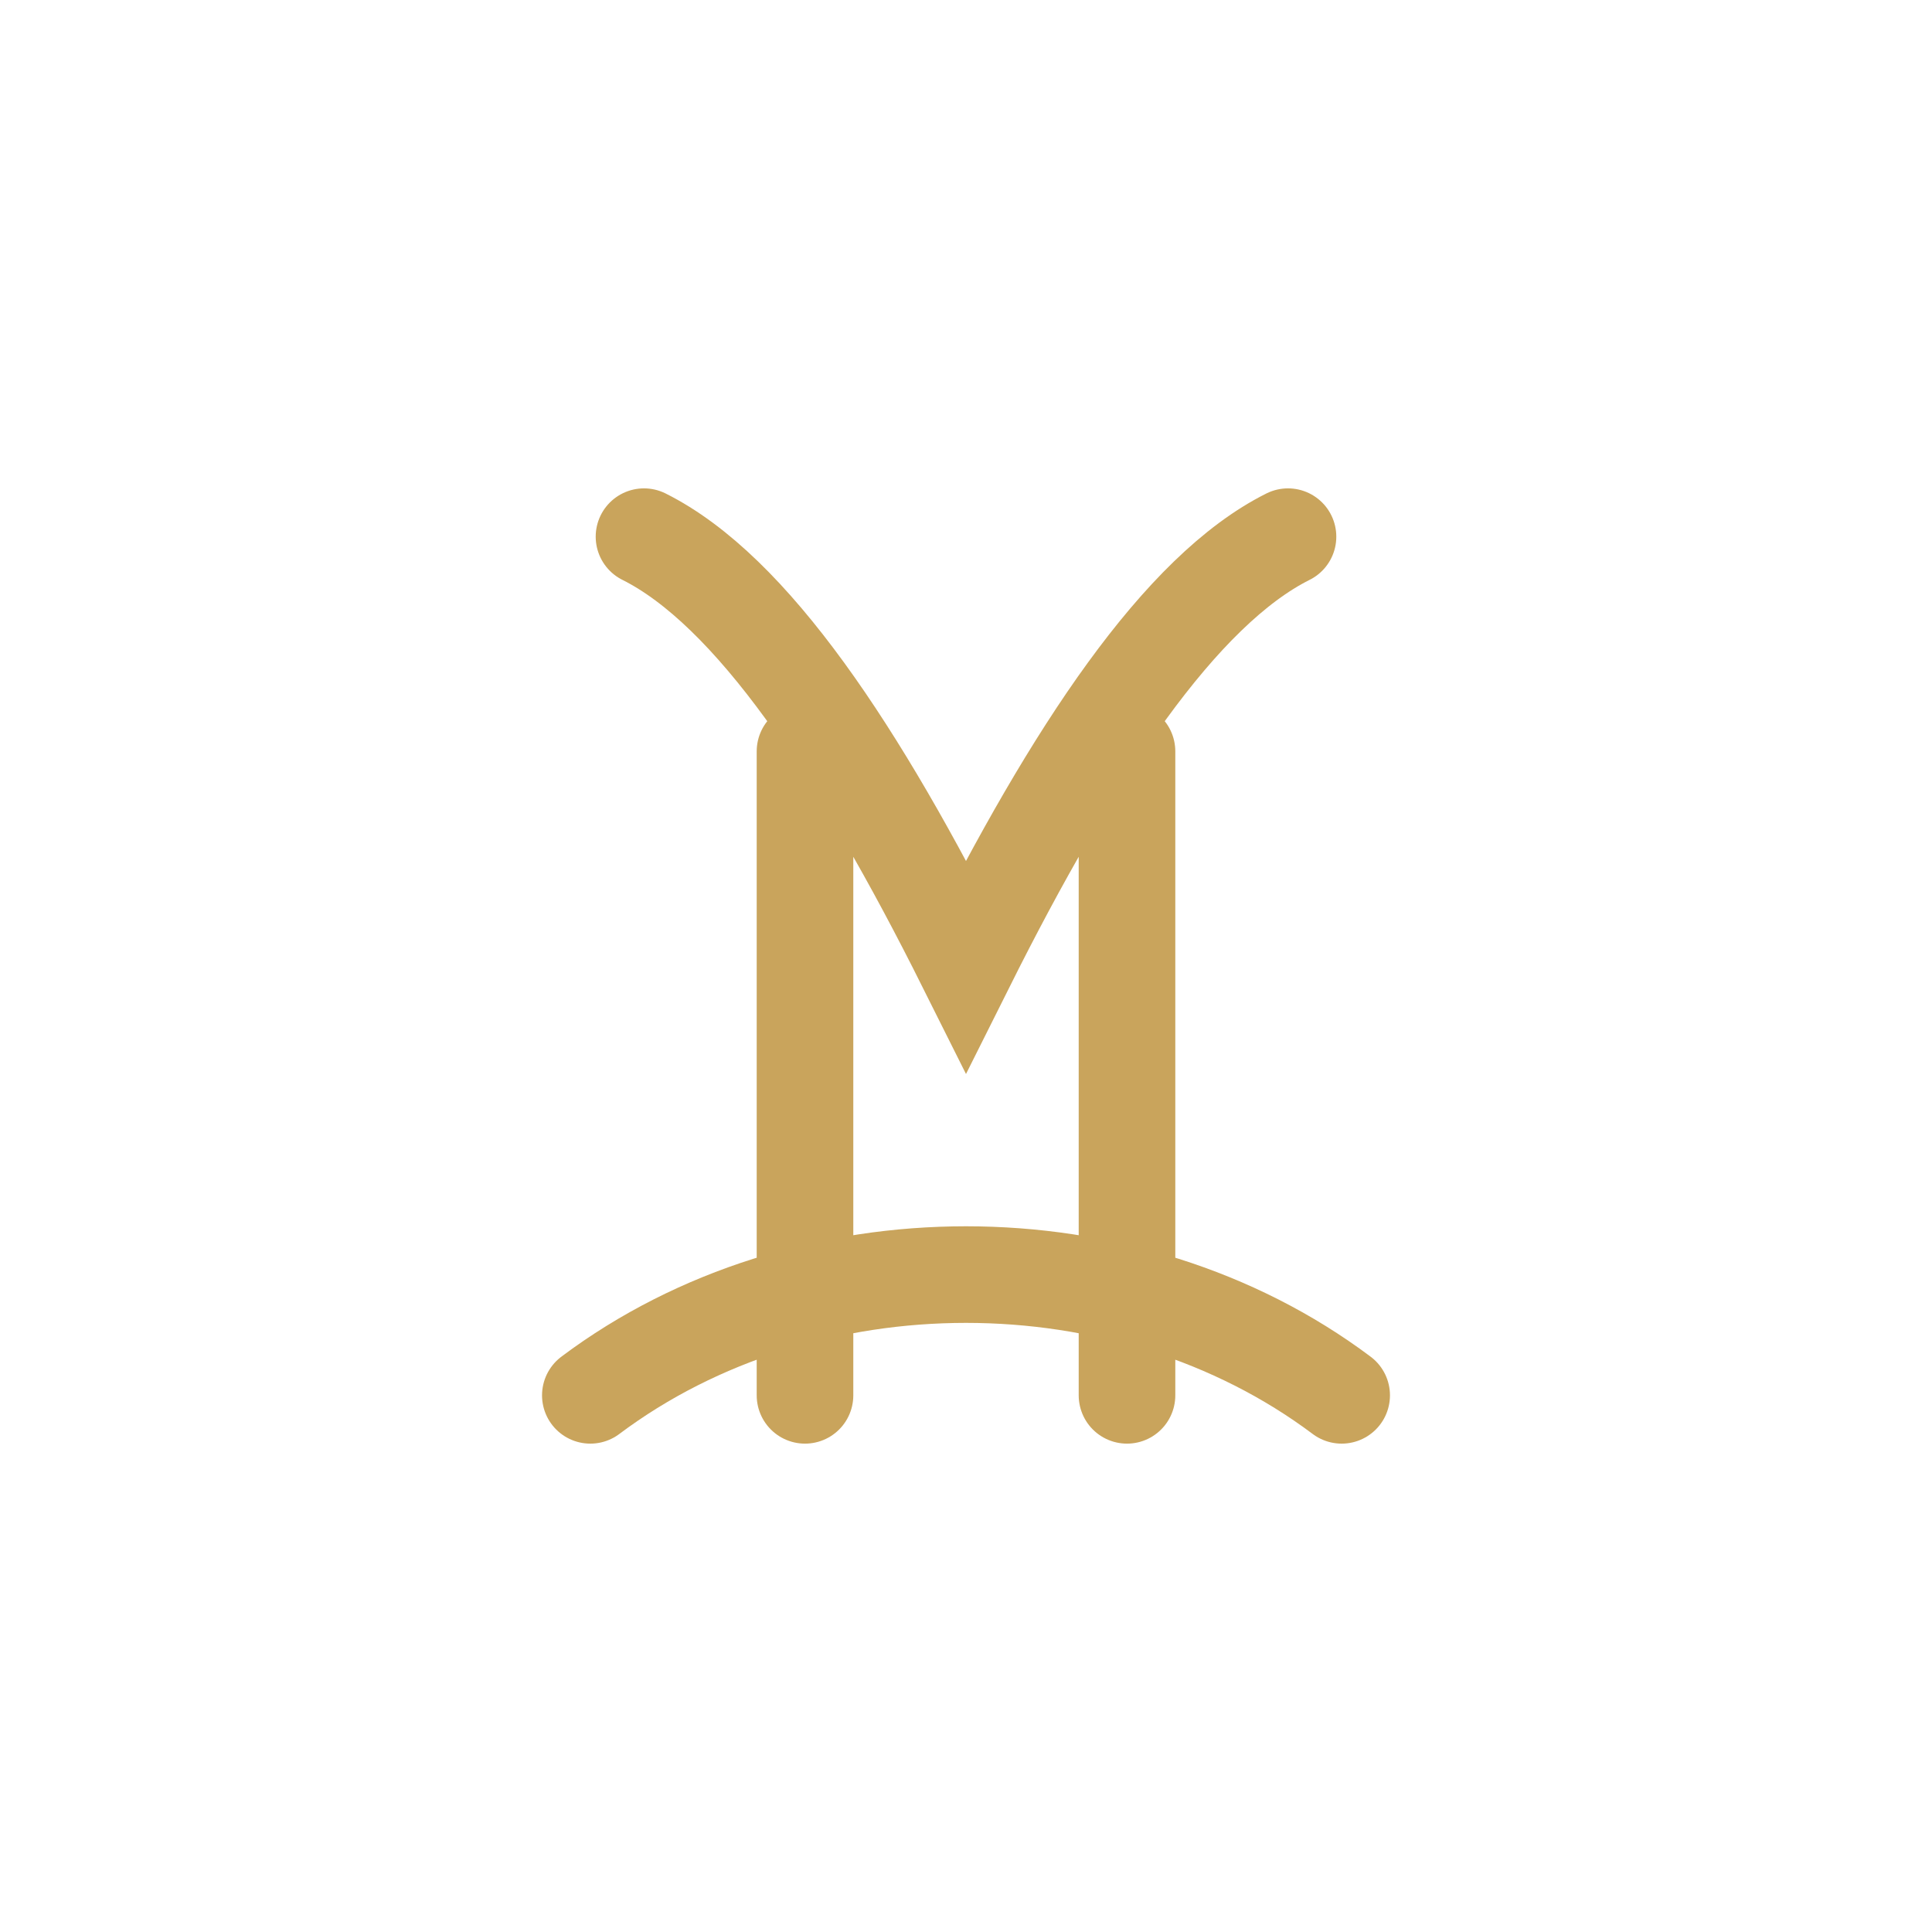
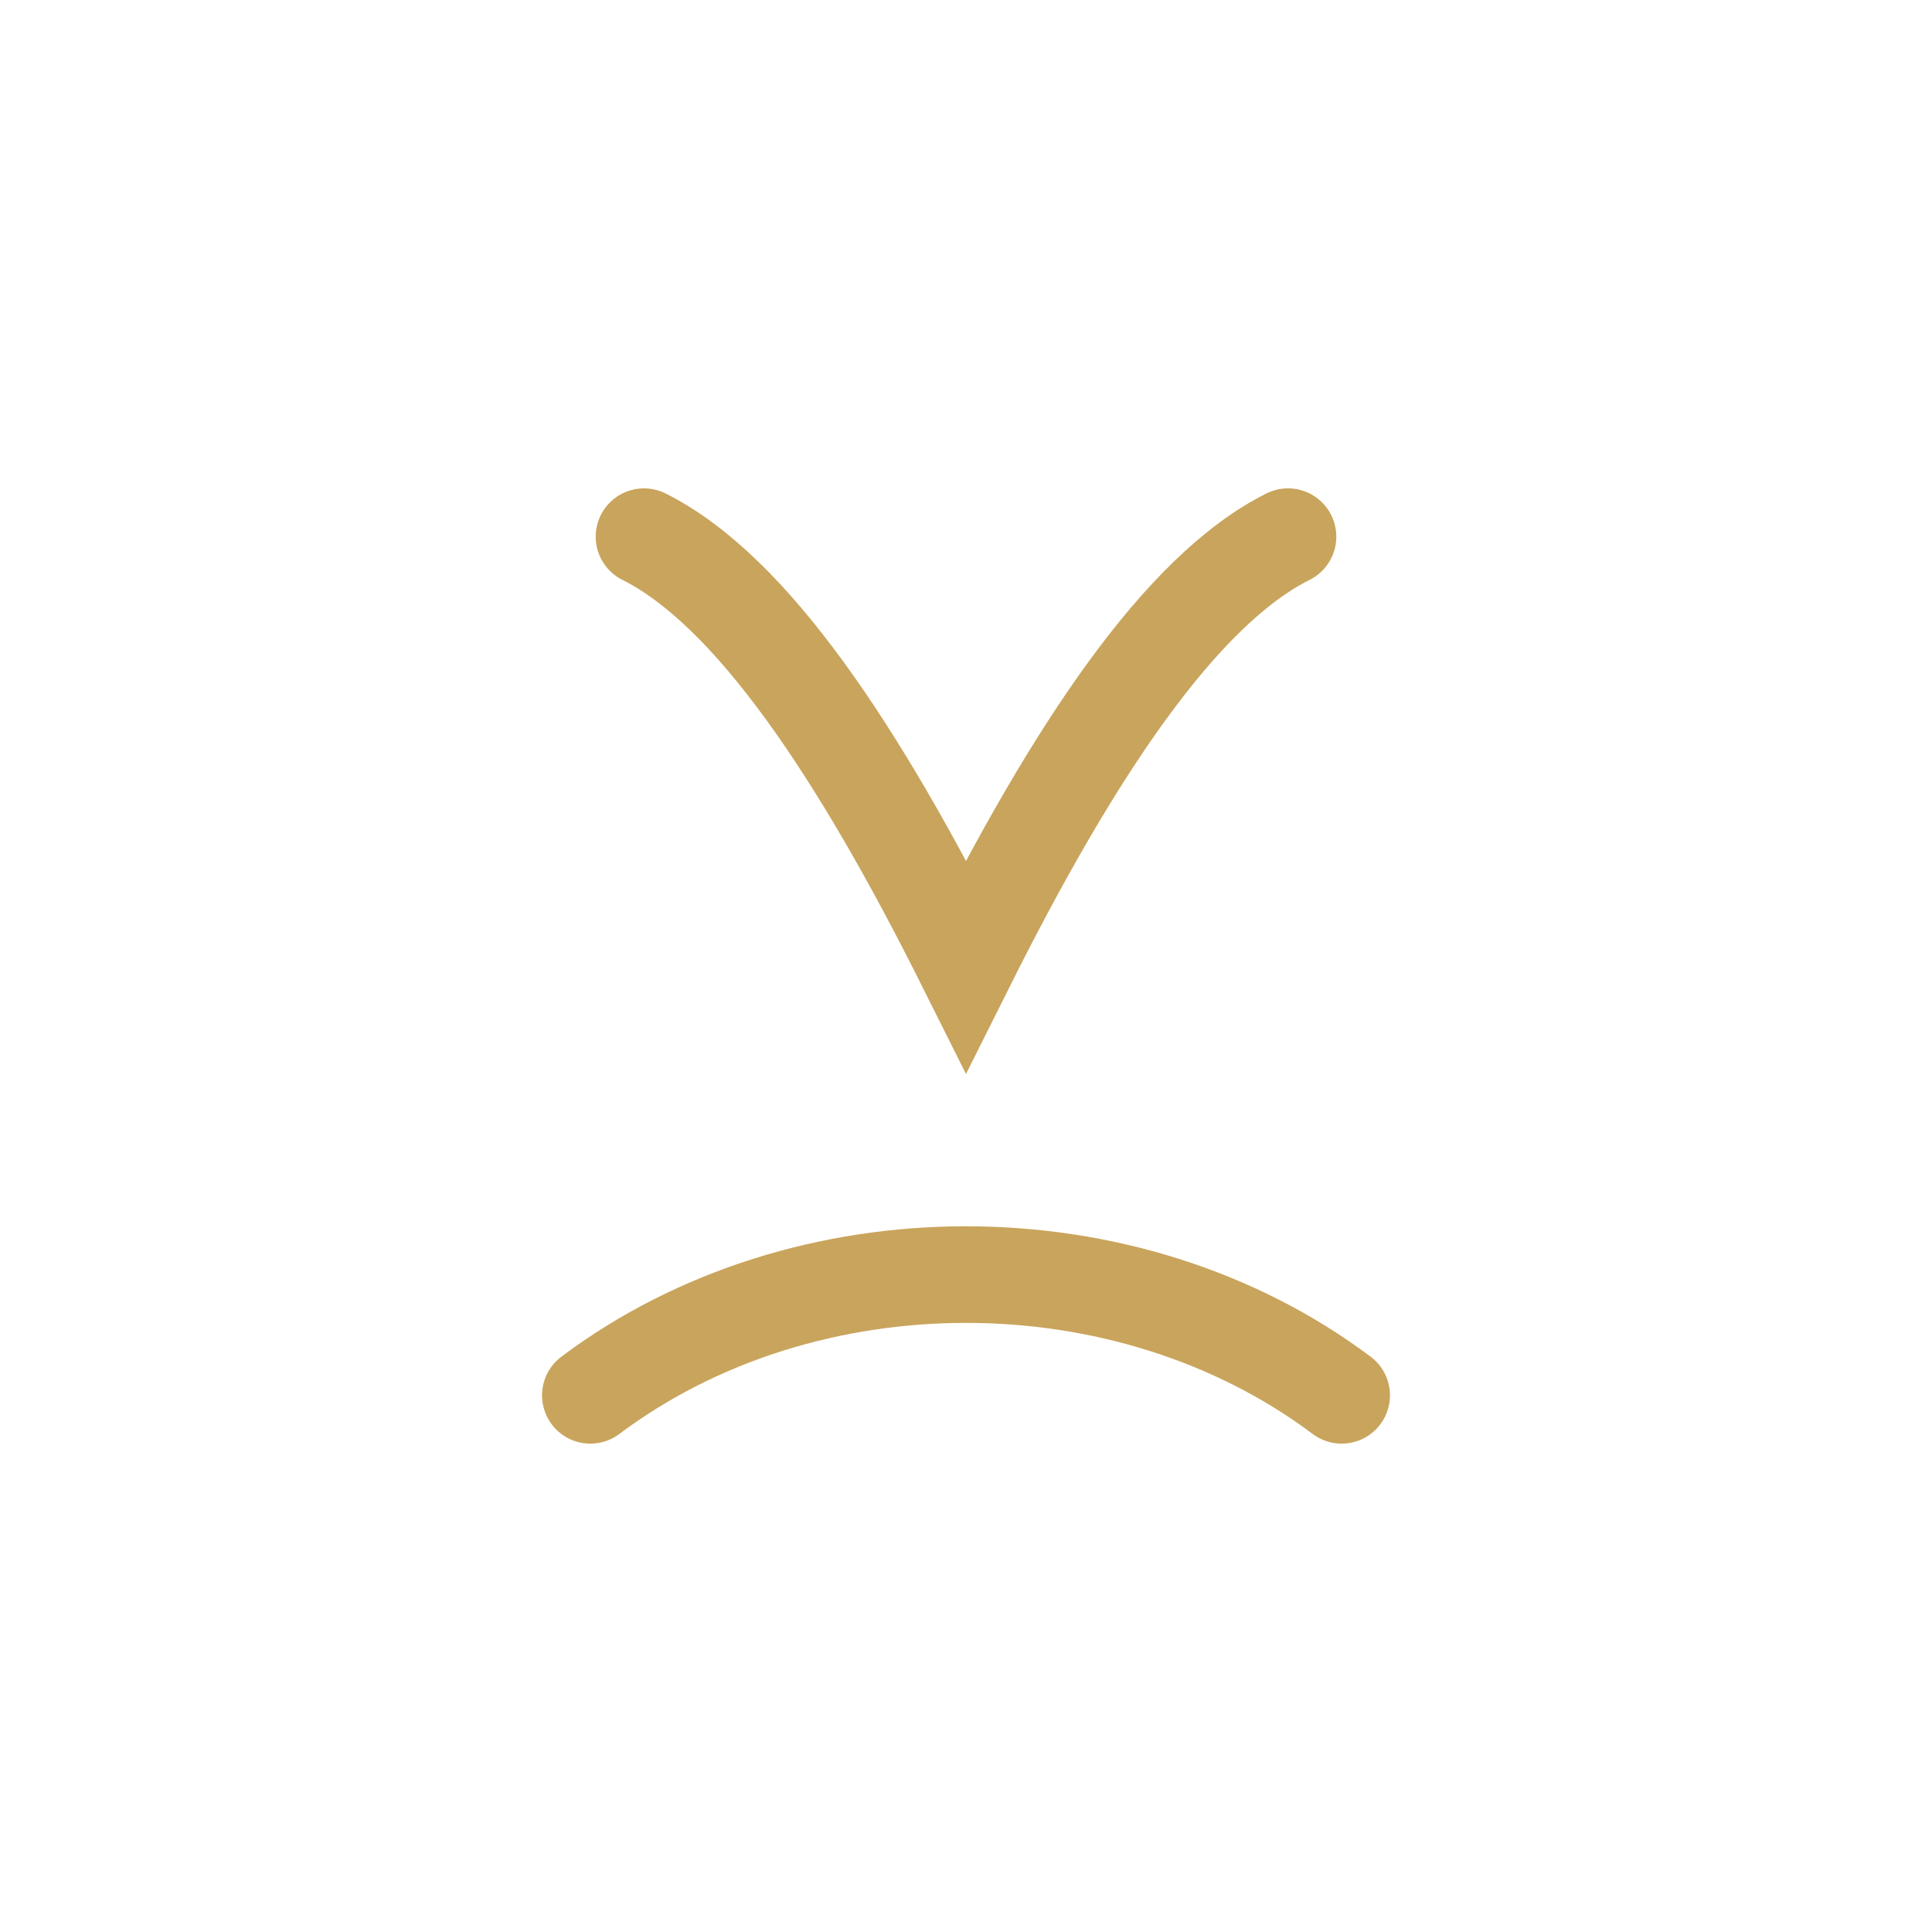
- <svg xmlns="http://www.w3.org/2000/svg" width="36" height="36" fill="none" viewBox="0 0 36 36">
-   <path d="M11 26c4-3 10-3 14 0M12 10c2 1 4 4 6 8 2-4 4-7 6-8M15 26V14M21 26V14" stroke="#C9A45C" stroke-width="1.8" stroke-linecap="round" />
+ <svg xmlns="http://www.w3.org/2000/svg" width="36" height="36" viewBox="0 0 36 36" fill="none">
+   <path d="M11 26c4-3 10-3 14 0" stroke="#C9A45C" stroke-width="1.8" stroke-linecap="round" />
+   <path d="M12 10c2 1 4 4 6 8 2-4 4-7 6-8" stroke="#C9A45C" stroke-width="1.8" stroke-linecap="round" />
</svg>
